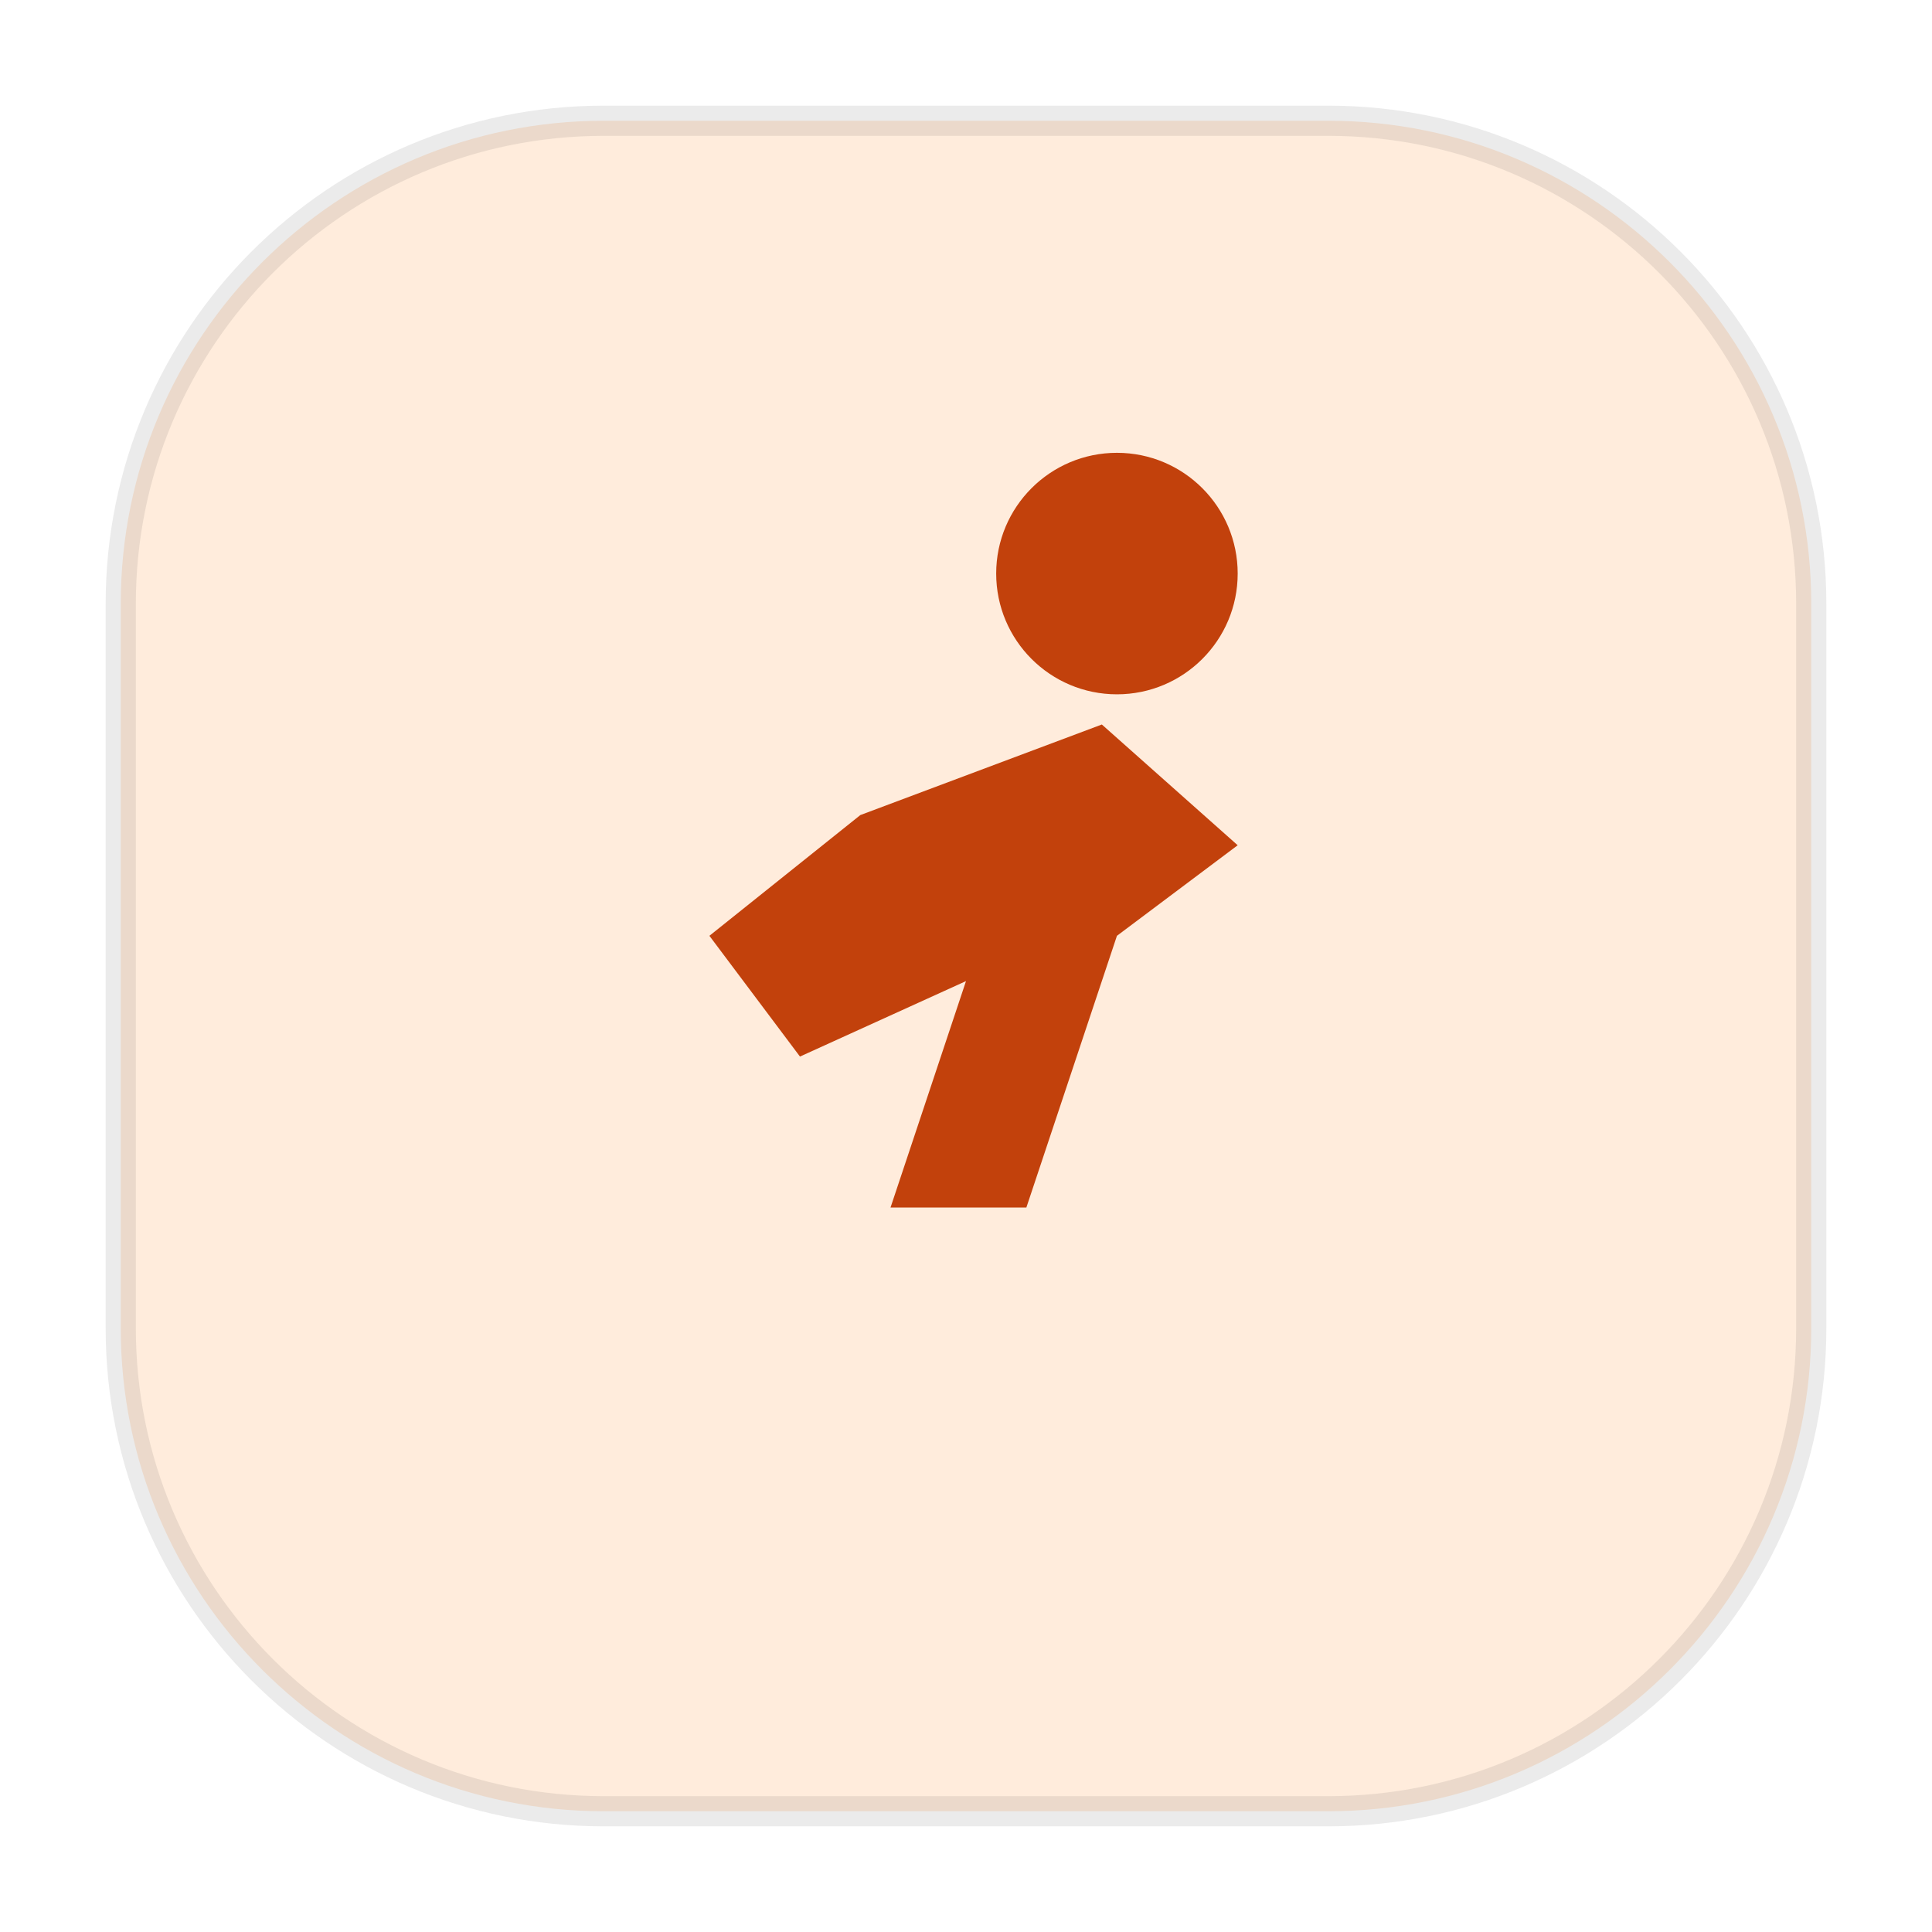
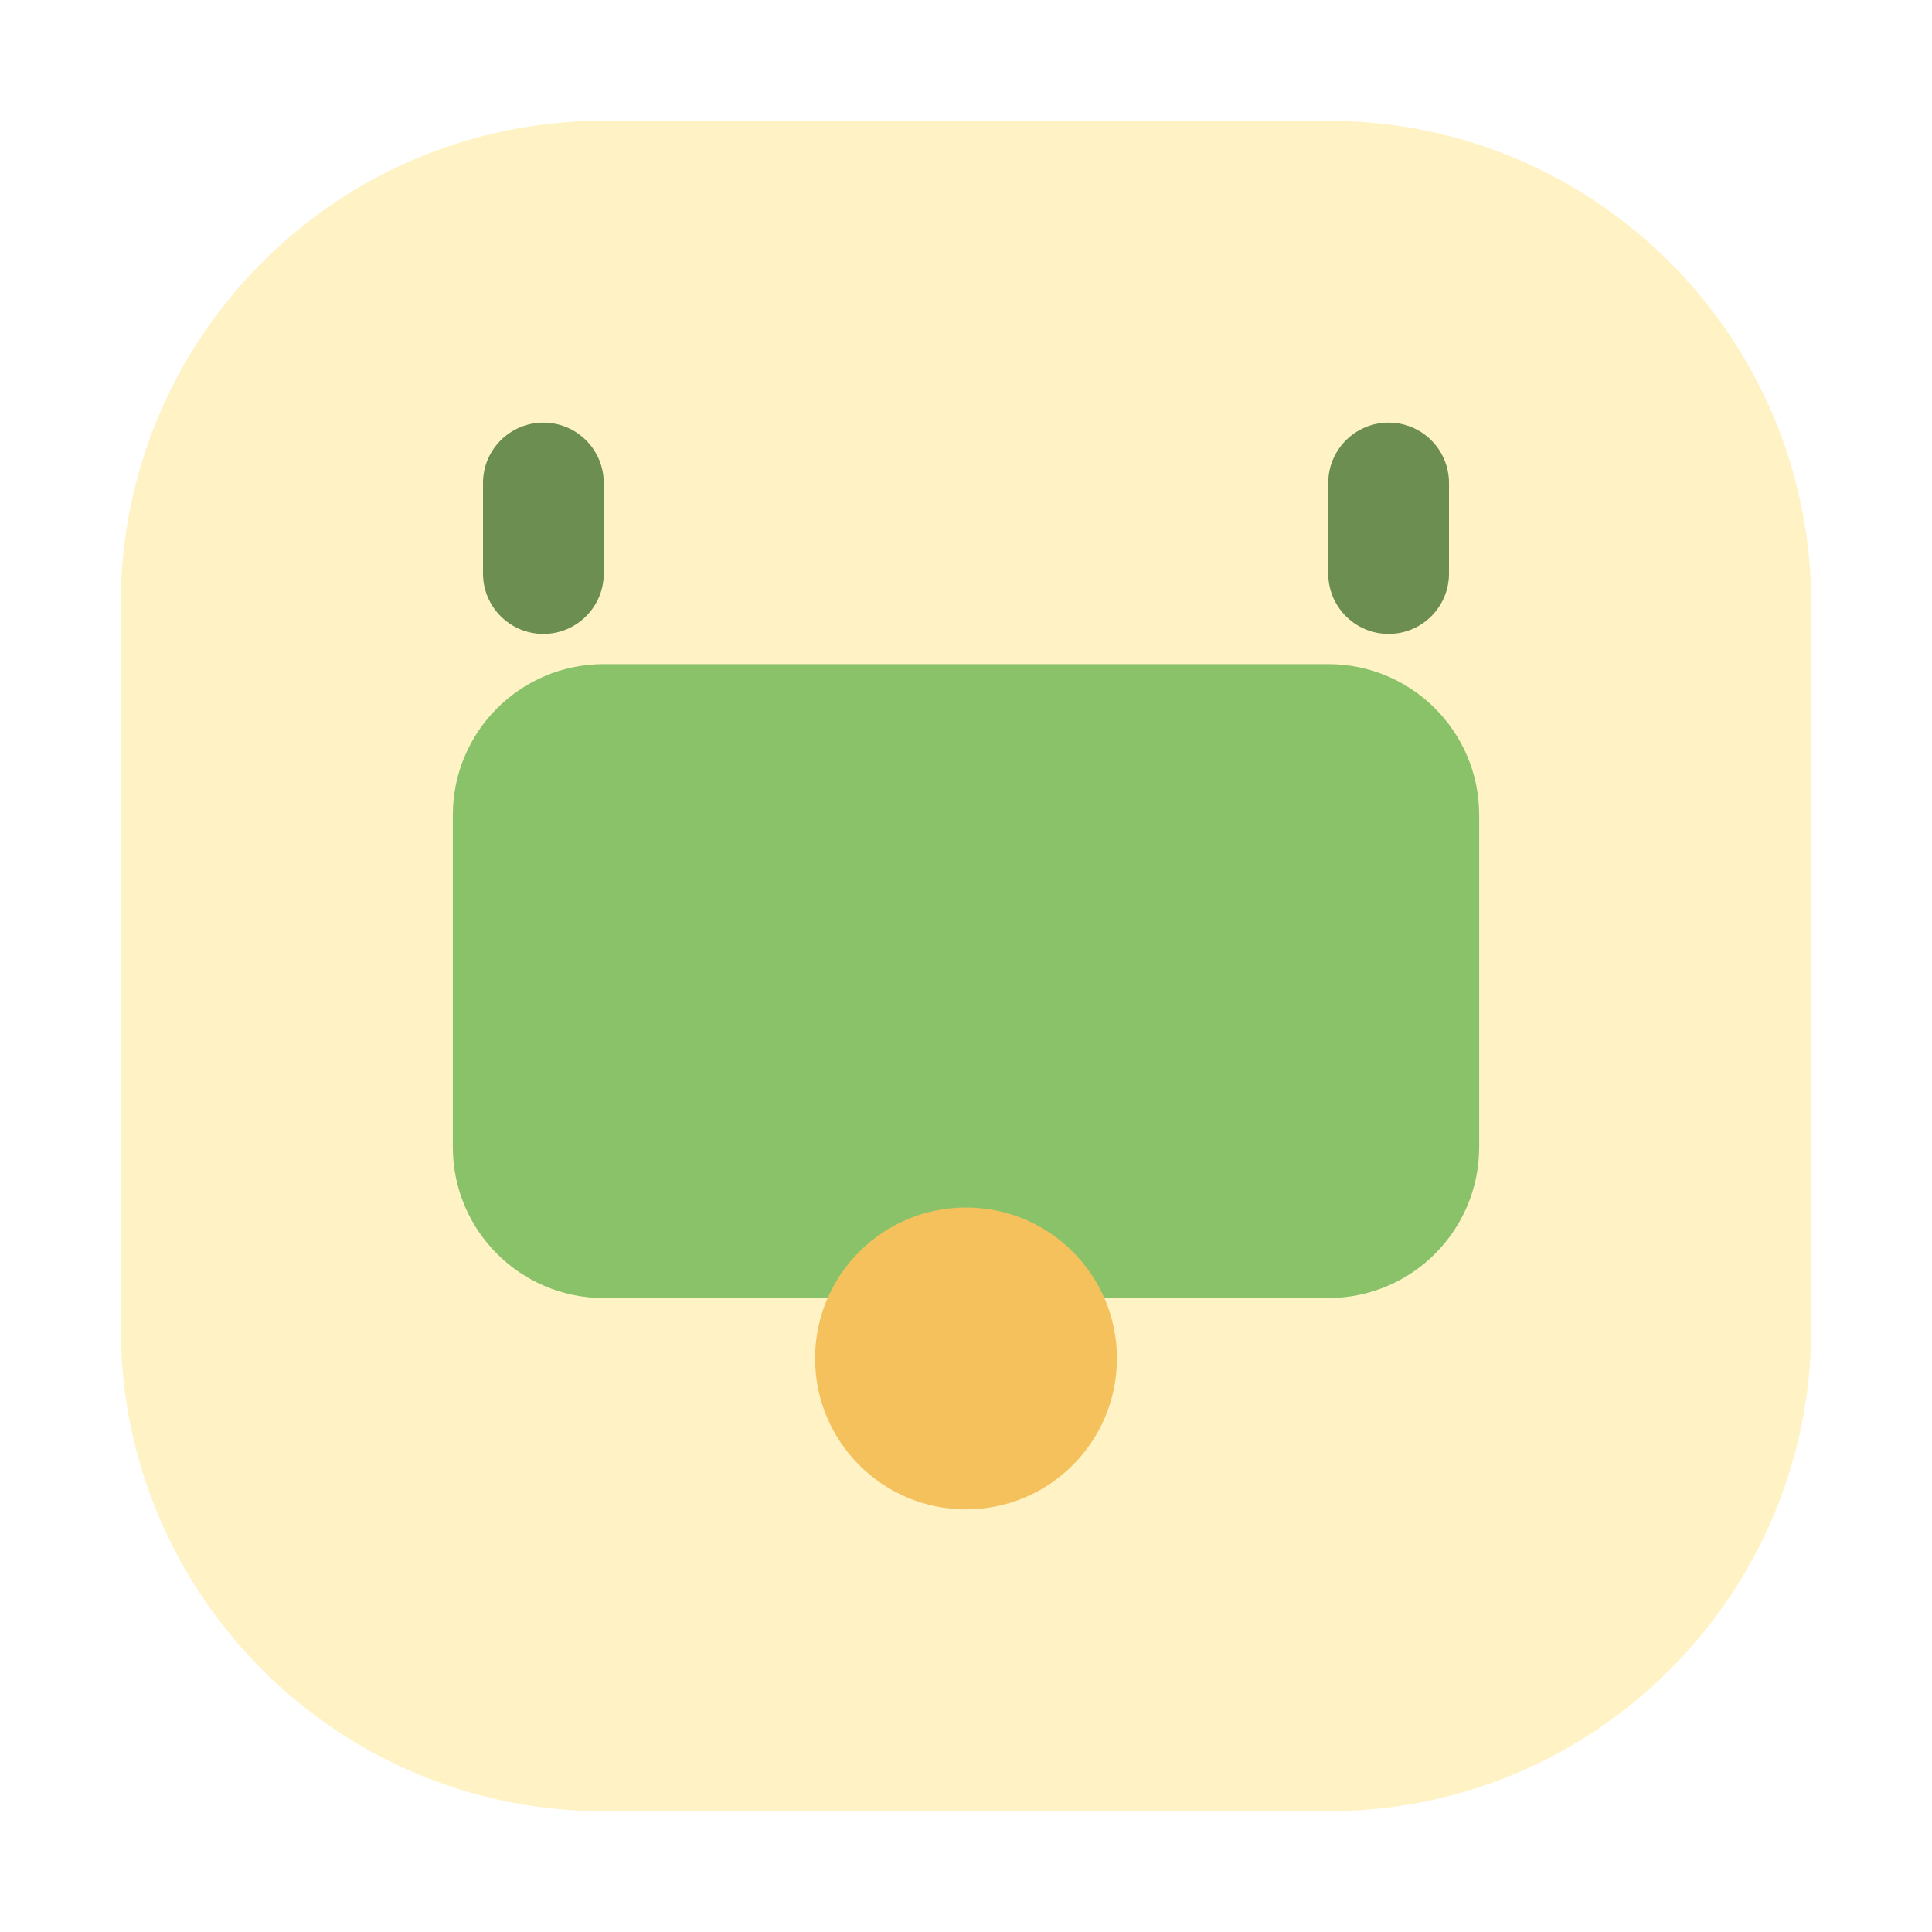
<svg xmlns="http://www.w3.org/2000/svg" width="128" height="128" viewBox="0 0 128 128" fill="none">
-   <rect x="8" y="8" width="112" height="112" rx="32" fill="#FFECDC" />
-   <rect x="8" y="8" width="112" height="112" rx="32" stroke="rgba(0,0,0,.08)" stroke-width="2" />
-   <circle cx="74" cy="38" r="8" fill="#C2410C" />
-   <path d="M57 54l16-6 9 8-8 6-6 18h-9l5-15-11 5-6-8 10-8z" fill="#C2410C" />
+   <rect x="8" y="8" width="112" height="112" rx="32" fill="#FFF3C6" />
+   <rect x="32" y="28" width="8" height="14" rx="4" fill="#6C8E50" />
+   <rect x="88" y="28" width="8" height="14" rx="4" fill="#6C8E50" />
+   <rect x="30" y="44" width="68" height="42" rx="10" fill="#8AC26A" />
+   <circle cx="64" cy="90" r="10" fill="#F4C15D" />
</svg>
